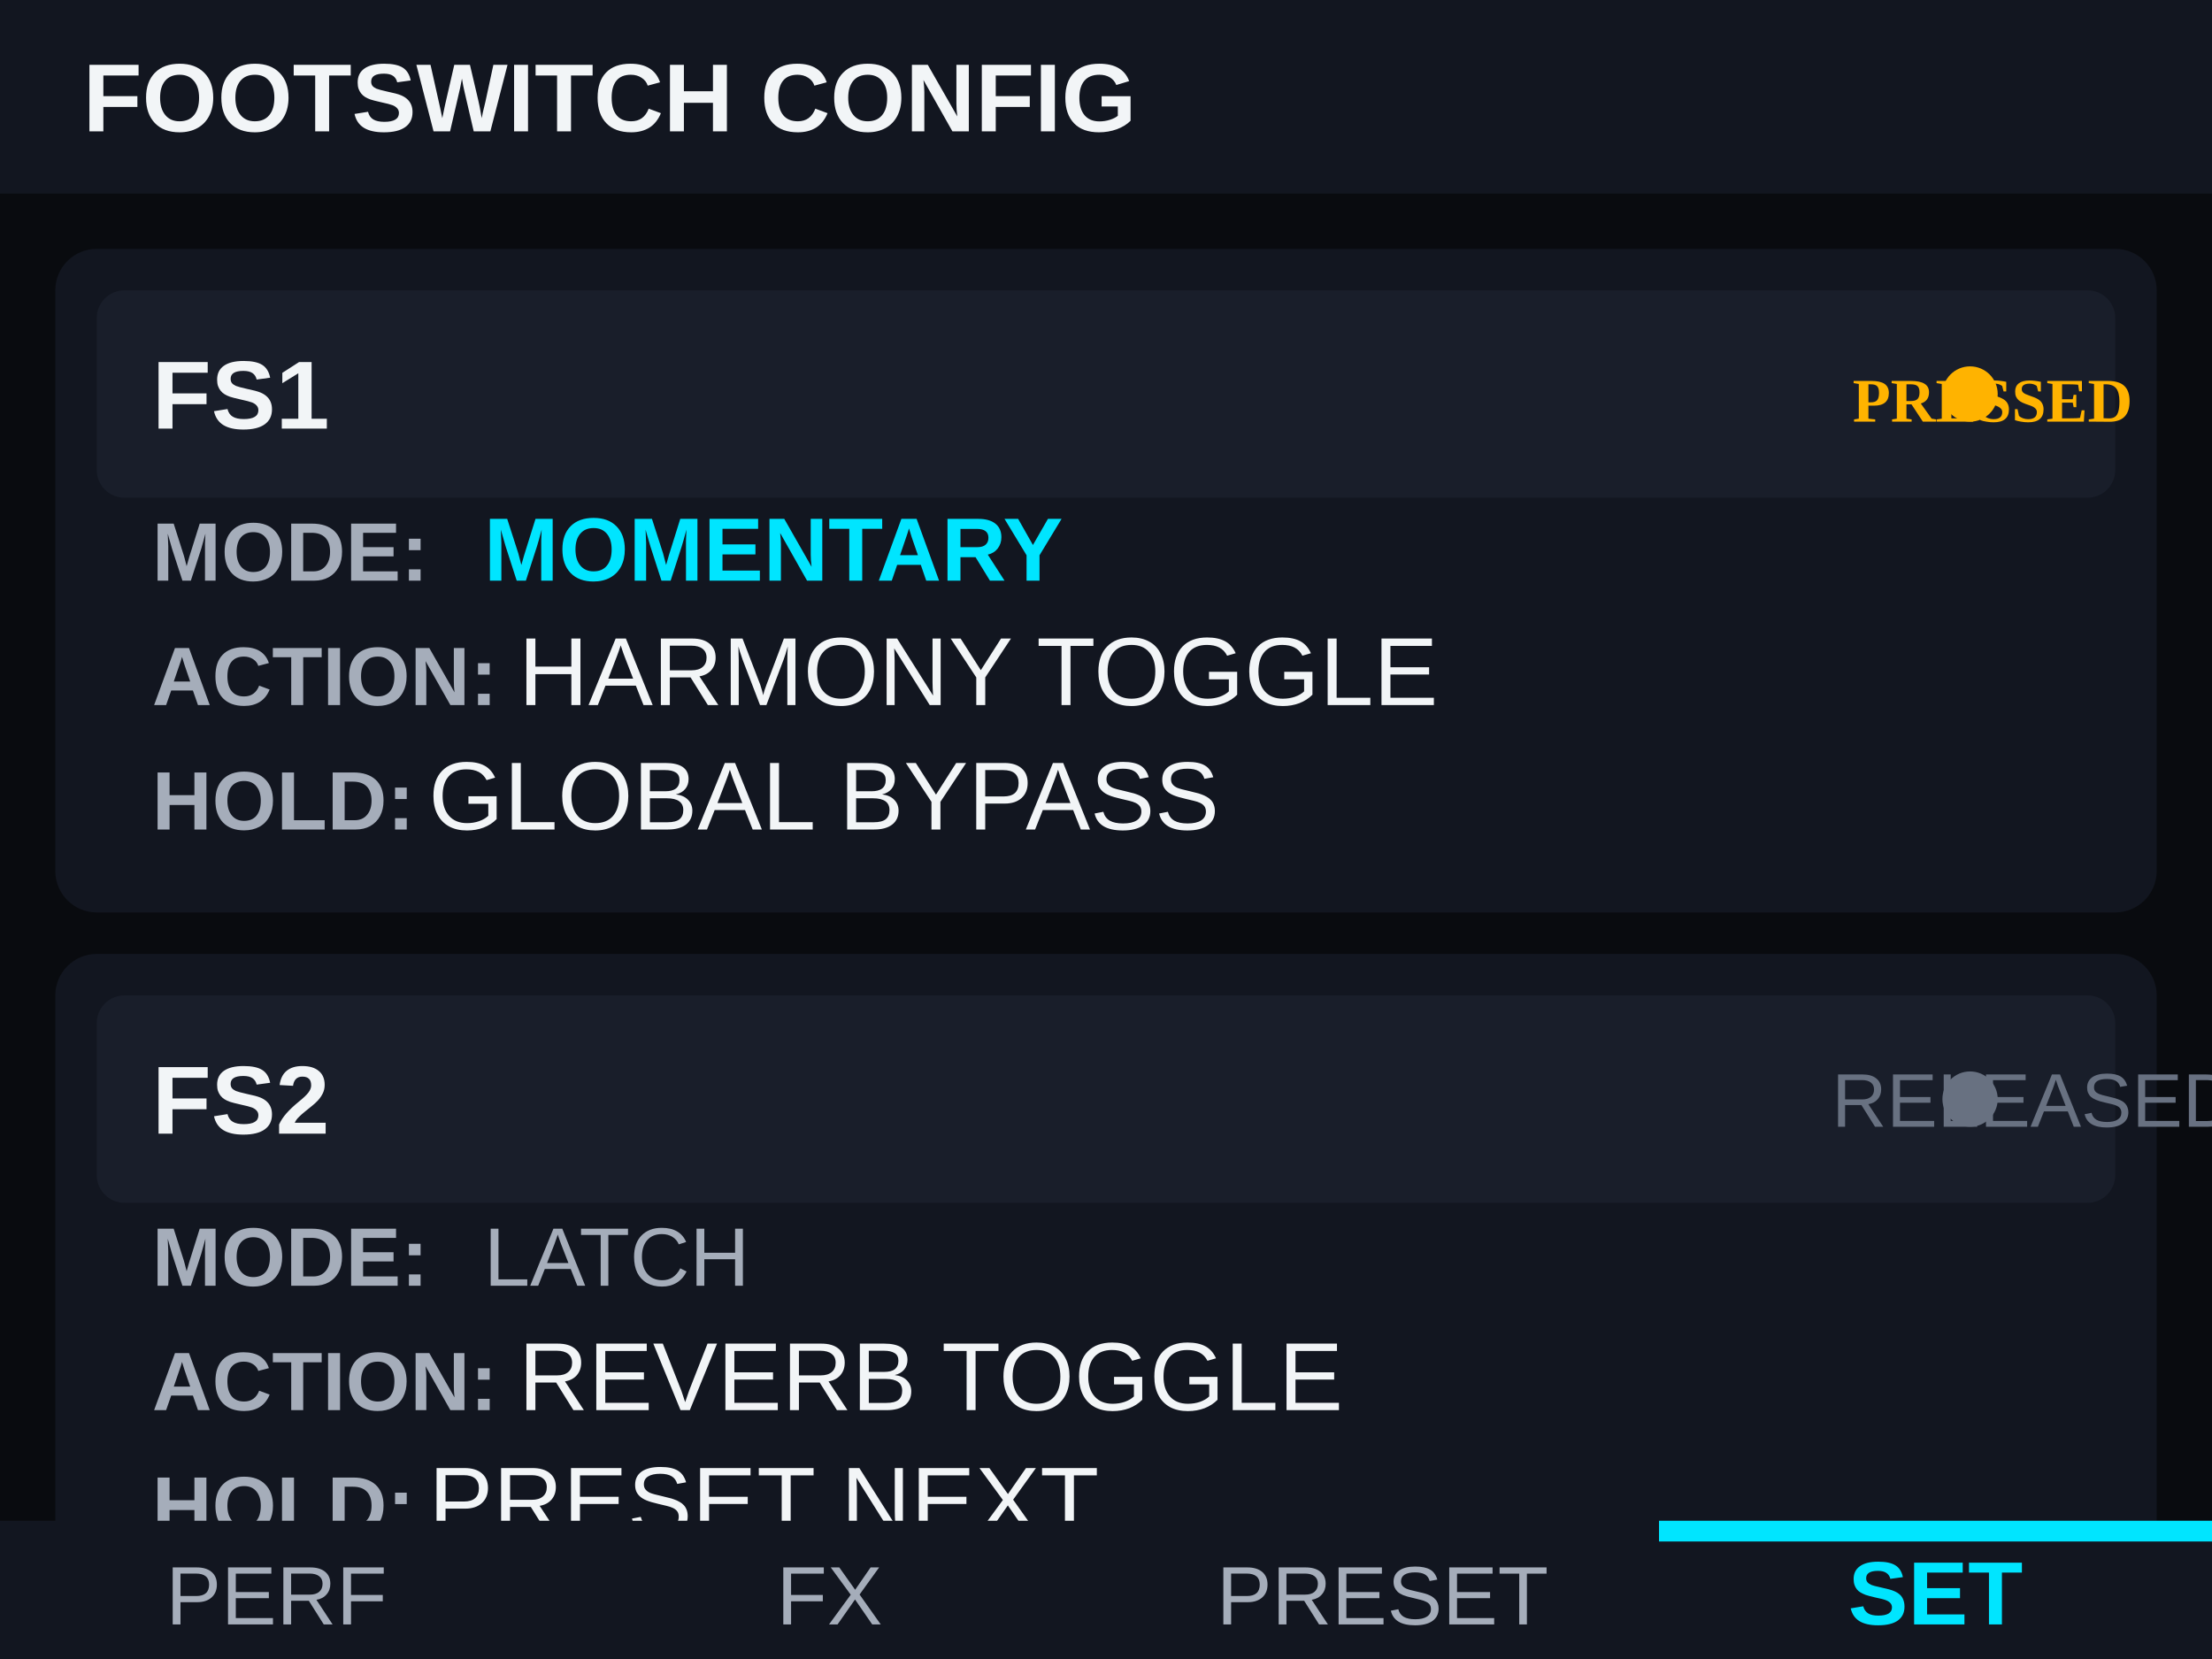
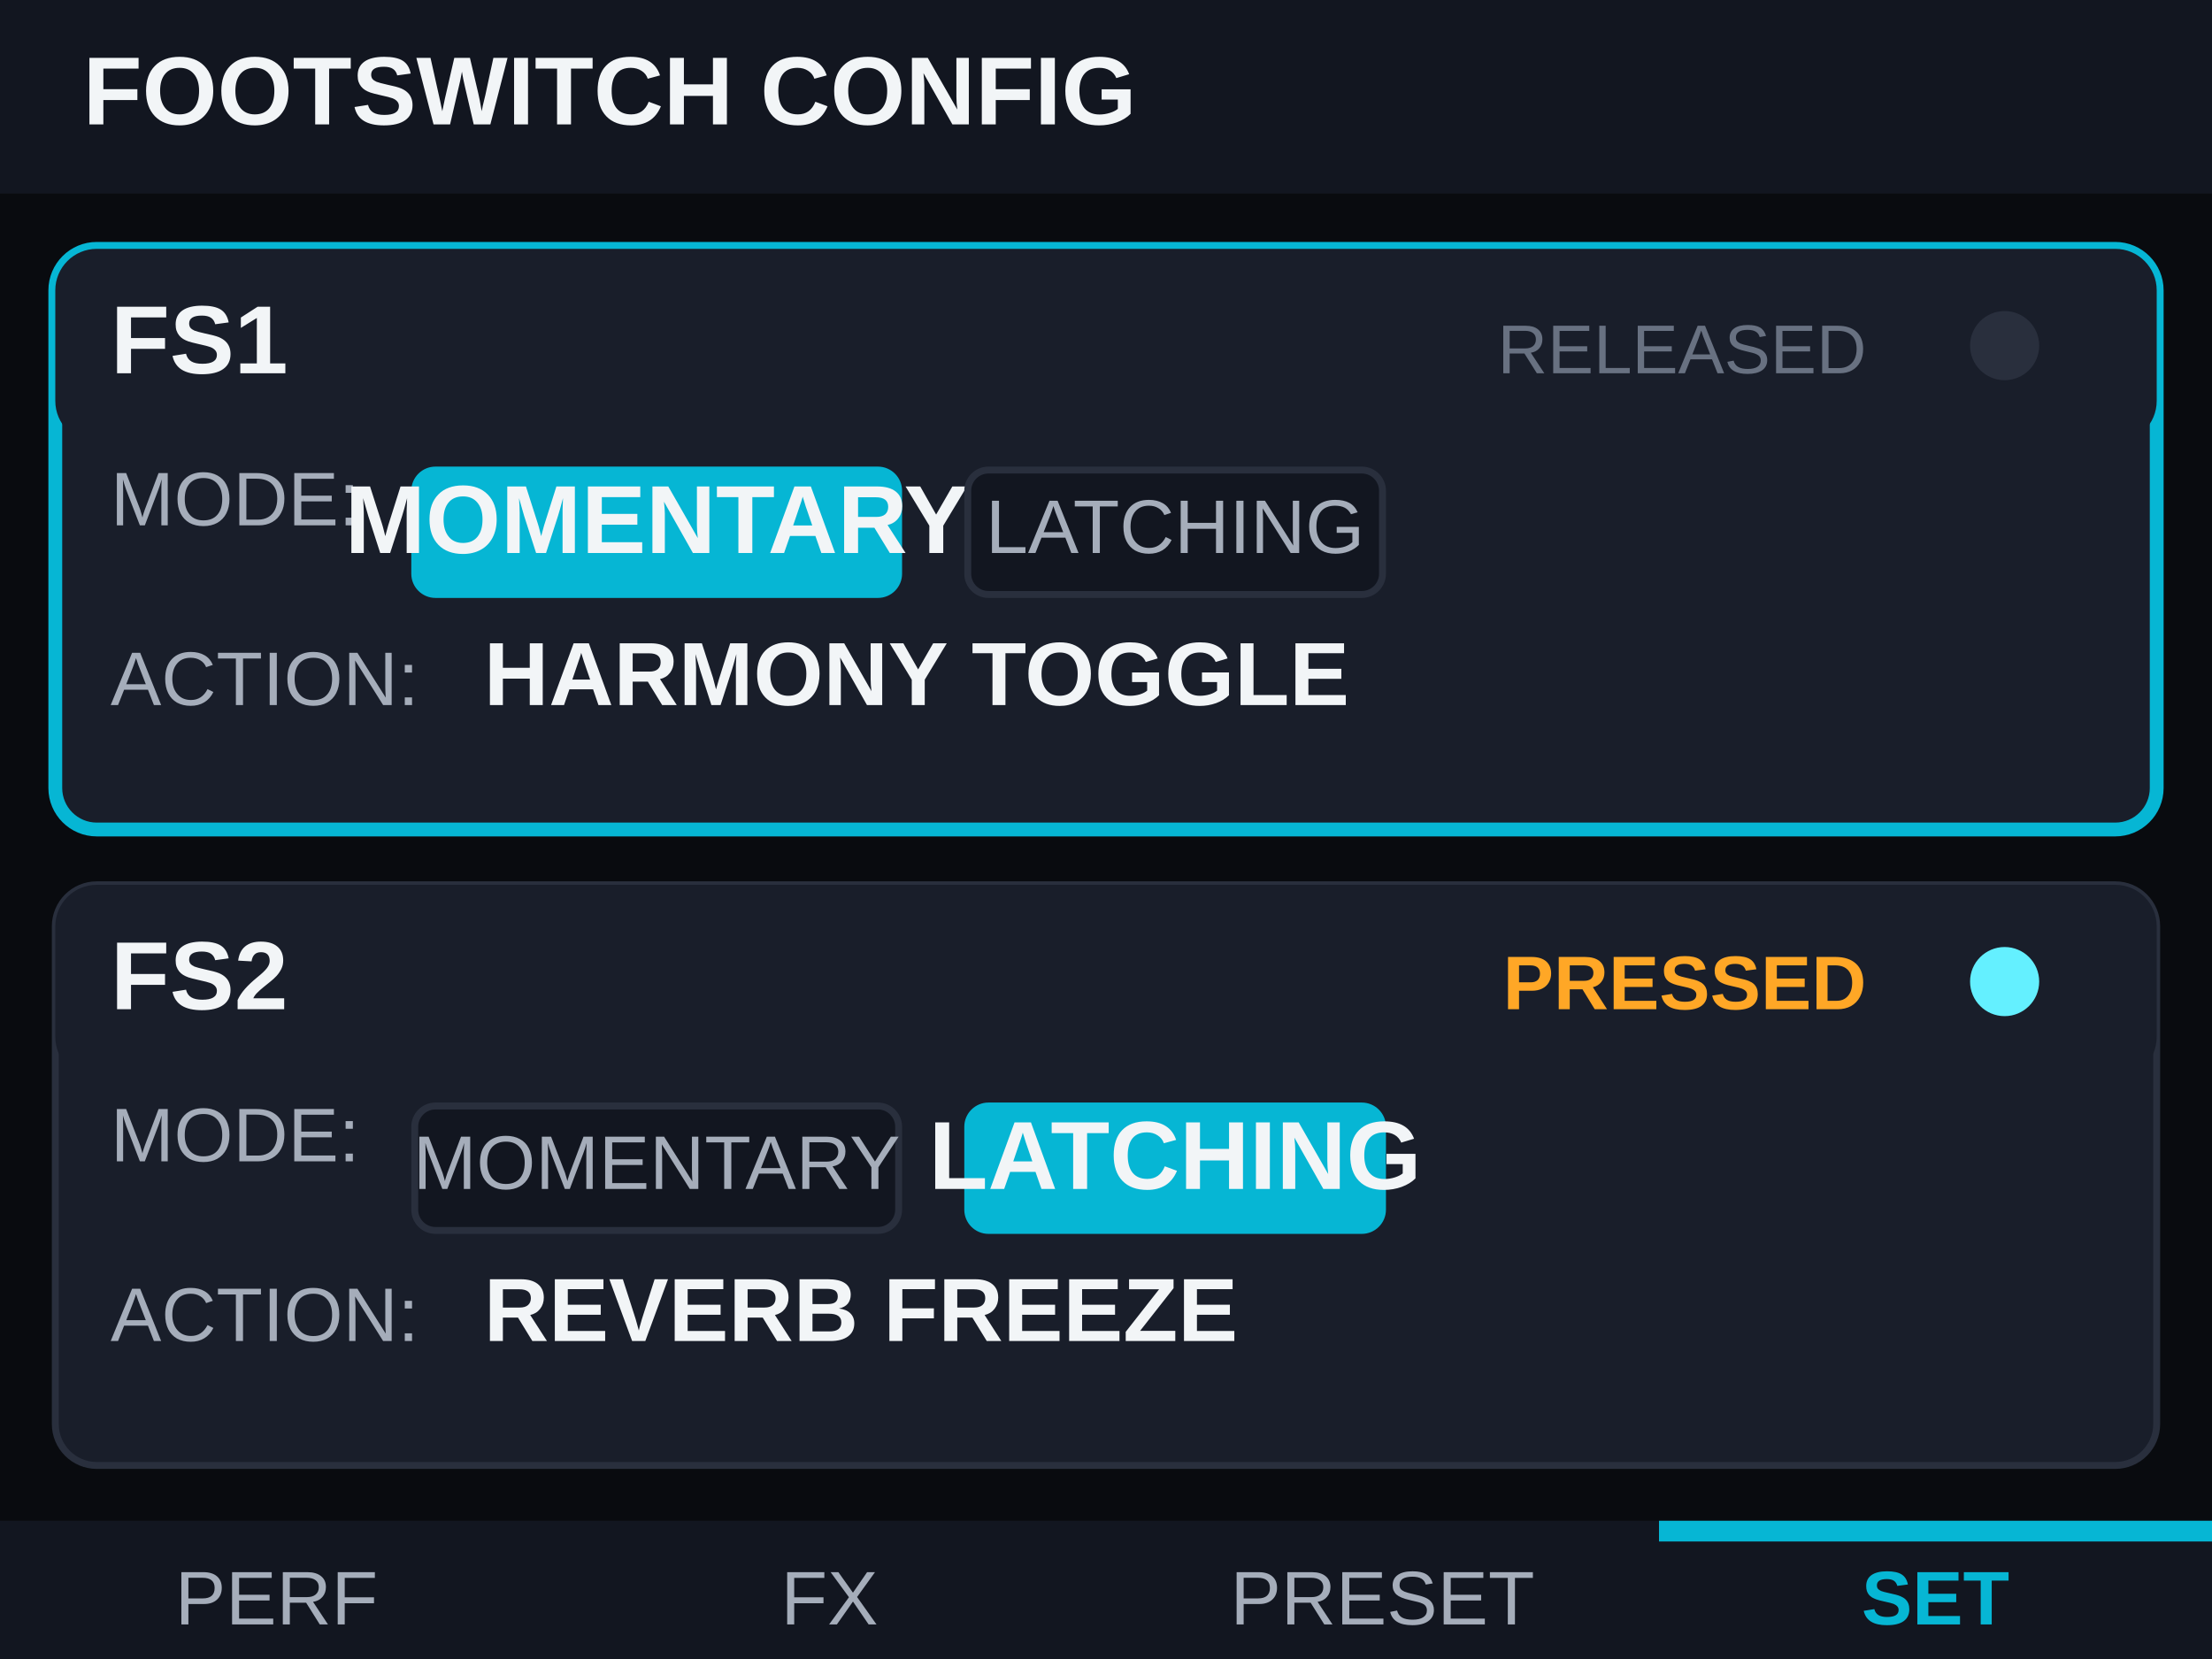
<svg xmlns="http://www.w3.org/2000/svg" viewBox="0 0 320 240" width="640" height="480">
  <defs>
    <style>
-       /* Backgrounds */
      .bg { fill: #090B0F; }
      .surface { fill: #121620; }
      .surface-elevated { fill: #191E2A; }
      .header { fill: #121620; }
      
-       /* Text Hierarchy */
-       .text-primary { fill: #F2F5F7; font-family: Arial, sans-serif; font-size: 14px; }
-       .text-secondary { fill: #A5ADBA; font-family: Arial, sans-serif; font-size: 12px; }
-       .text-muted { fill: #687181; font-family: Arial, sans-serif; font-size: 11px; }
-       .text-accent { fill: #00E5FF; font-family: Arial, sans-serif; font-size: 13px; }
+       .text-primary { fill: #F2F5F7; font-family: Arial, sans-serif; font-size: 14px; font-weight: 700; }
+       .text-secondary { fill: #A5ADBA; font-family: Arial, sans-serif; font-size: 11px; }
+       .text-muted { fill: #687181; font-family: Arial, sans-serif; font-size: 10px; }
+       .text-accent { fill: #06B6D4; font-family: Arial, sans-serif; font-size: 11px; font-weight: 600; }
+       .text-value { fill: #F2F5F7; font-family: Arial, sans-serif; font-size: 13px; font-weight: 600; }
+       .text-pressed { fill: #FFA726; font-family: Arial, sans-serif; font-size: 11px; font-weight: 700; }
      
-       /* Effect Cards */
-       .effect-card-bg { fill: #191E2A; }
-       .effect-card-active { fill: #191E2A; stroke: #00E5FF; stroke-width: 2; }
-       .led-on { fill: #00E5FF; }
+       .card-bg { fill: #191E2A; stroke: #292F3D; stroke-width: 1; }
+       .card-active { fill: #191E2A; stroke: #06B6D4; stroke-width: 2; }
      
-       /* Status */
-       .fs-pressed { fill: #FFB300; }
-       .fs-released { fill: #687181; }
+       .led-on { fill: #64F0FF; }
+       .led-off { fill: #292F3D; }
      
-       /* Navigation */
-       .nav-tab { fill: #121620; }
-       .nav-indicator { fill: #00E5FF; }
+       .btn-segment { fill: #121620; stroke: #292F3D; stroke-width: 1; }
+       .btn-segment-active { fill: #06B6D4; stroke: #06B6D4; stroke-width: 1; }
      
-       /* Buttons */
-       .btn-segment { fill: #191E2A; stroke: #292F3D; stroke-width: 1; }
-       .btn-segment-active { fill: #00E5FF; }
+       .nav-indicator { fill: #06B6D4; }
    </style>
  </defs>
  <rect width="320" height="240" class="bg" />
  <rect width="320" height="28" class="header" />
-   <text x="12" y="19" class="text-primary" font-size="14" font-weight="700">FOOTSWITCH CONFIG</text>
-   <rect x="8" y="36" width="304" height="96" rx="6" class="surface" />
-   <rect x="14" y="42" width="292" height="30" rx="4" class="surface-elevated" />
-   <text x="22" y="62" class="text-primary" font-size="14" font-weight="700">FS1</text>
-   <circle cx="285" cy="57" r="4" class="fs-pressed" />
-   <text x="268" y="61" class="fs-pressed" font-size="9" font-weight="700">PRESSED</text>
-   <text x="22" y="84" class="text-secondary" font-size="10" font-weight="600">MODE:</text>
-   <text x="70" y="84" class="text-accent" font-size="10" font-weight="700">MOMENTARY</text>
-   <text x="22" y="102" class="text-secondary" font-size="10" font-weight="600">ACTION:</text>
-   <text x="75" y="102" class="text-primary" font-size="10">HARMONY TOGGLE</text>
-   <text x="22" y="120" class="text-secondary" font-size="10" font-weight="600">HOLD:</text>
-   <text x="62" y="120" class="text-primary" font-size="10">GLOBAL BYPASS</text>
-   <rect x="8" y="138" width="304" height="96" rx="6" class="surface" />
-   <rect x="14" y="144" width="292" height="30" rx="4" class="surface-elevated" />
-   <text x="22" y="164" class="text-primary" font-size="14" font-weight="700">FS2</text>
-   <circle cx="285" cy="159" r="4" class="fs-released" />
-   <text x="265" y="163" class="text-muted" font-size="9">RELEASED</text>
-   <text x="22" y="186" class="text-secondary" font-size="10" font-weight="600">MODE:</text>
-   <text x="70" y="186" class="text-secondary" font-size="10">LATCH</text>
-   <text x="22" y="204" class="text-secondary" font-size="10" font-weight="600">ACTION:</text>
-   <text x="75" y="204" class="text-primary" font-size="10">REVERB TOGGLE</text>
-   <text x="22" y="222" class="text-secondary" font-size="10" font-weight="600">HOLD:</text>
-   <text x="62" y="222" class="text-primary" font-size="10">PRESET NEXT</text>
-   <text x="160" y="236" class="text-muted" text-anchor="middle" font-size="9">Tap to edit • Press pedal to test</text>
+   <text x="12" y="18" class="text-primary" font-size="14">FOOTSWITCH CONFIG</text>
+   <rect x="8" y="36" width="304" height="84" rx="6" class="card-active" />
+   <rect x="8" y="36" width="304" height="28" rx="6" class="surface-elevated" />
+   <text x="16" y="54" class="text-primary" font-size="13" font-weight="700">FS1</text>
+   <circle cx="290" cy="50" r="5" class="led-off" />
+   <text x="270" y="54" class="text-muted" text-anchor="end" font-size="10">RELEASED</text>
+   <text x="16" y="76" class="text-secondary" font-size="11">MODE:</text>
+   <rect x="60" y="68" width="70" height="18" rx="3" class="btn-segment-active" />
+   <text x="95" y="80" class="text-primary" text-anchor="middle" font-size="10" font-weight="700">MOMENTARY</text>
+   <rect x="140" y="68" width="60" height="18" rx="3" class="btn-segment" />
+   <text x="170" y="80" class="text-secondary" text-anchor="middle" font-size="10">LATCHING</text>
+   <text x="16" y="102" class="text-secondary" font-size="11">ACTION:</text>
+   <text x="70" y="102" class="text-value" font-size="12">HARMONY TOGGLE</text>
+   <rect x="8" y="128" width="304" height="84" rx="6" class="card-bg" />
+   <rect x="8" y="128" width="304" height="28" rx="6" class="surface-elevated" />
+   <text x="16" y="146" class="text-primary" font-size="13" font-weight="700">FS2</text>
+   <circle cx="290" cy="142" r="5" class="led-on" />
+   <text x="270" y="146" class="text-pressed" text-anchor="end" font-size="10">PRESSED</text>
+   <text x="16" y="168" class="text-secondary" font-size="11">MODE:</text>
+   <rect x="60" y="160" width="70" height="18" rx="3" class="btn-segment" />
+   <text x="95" y="172" class="text-secondary" text-anchor="middle" font-size="10">MOMENTARY</text>
+   <rect x="140" y="160" width="60" height="18" rx="3" class="btn-segment-active" />
+   <text x="170" y="172" class="text-primary" text-anchor="middle" font-size="10" font-weight="700">LATCHING</text>
+   <text x="16" y="194" class="text-secondary" font-size="11">ACTION:</text>
+   <text x="70" y="194" class="text-value" font-size="12">REVERB FREEZE</text>
+   <text x="160" y="230" class="text-muted" text-anchor="middle" font-size="9">Tap to edit • Hold to test</text>
  <rect y="220" width="320" height="20" class="header" />
  <rect x="240" y="220" width="80" height="3" class="nav-indicator" />
  <text x="40" y="235" class="text-secondary" text-anchor="middle" font-size="10">PERF</text>
  <text x="120" y="235" class="text-secondary" text-anchor="middle" font-size="10">FX</text>
  <text x="200" y="235" class="text-secondary" text-anchor="middle" font-size="10">PRESET</text>
  <text x="280" y="235" class="text-accent" text-anchor="middle" font-size="10" font-weight="700">SET</text>
</svg>
